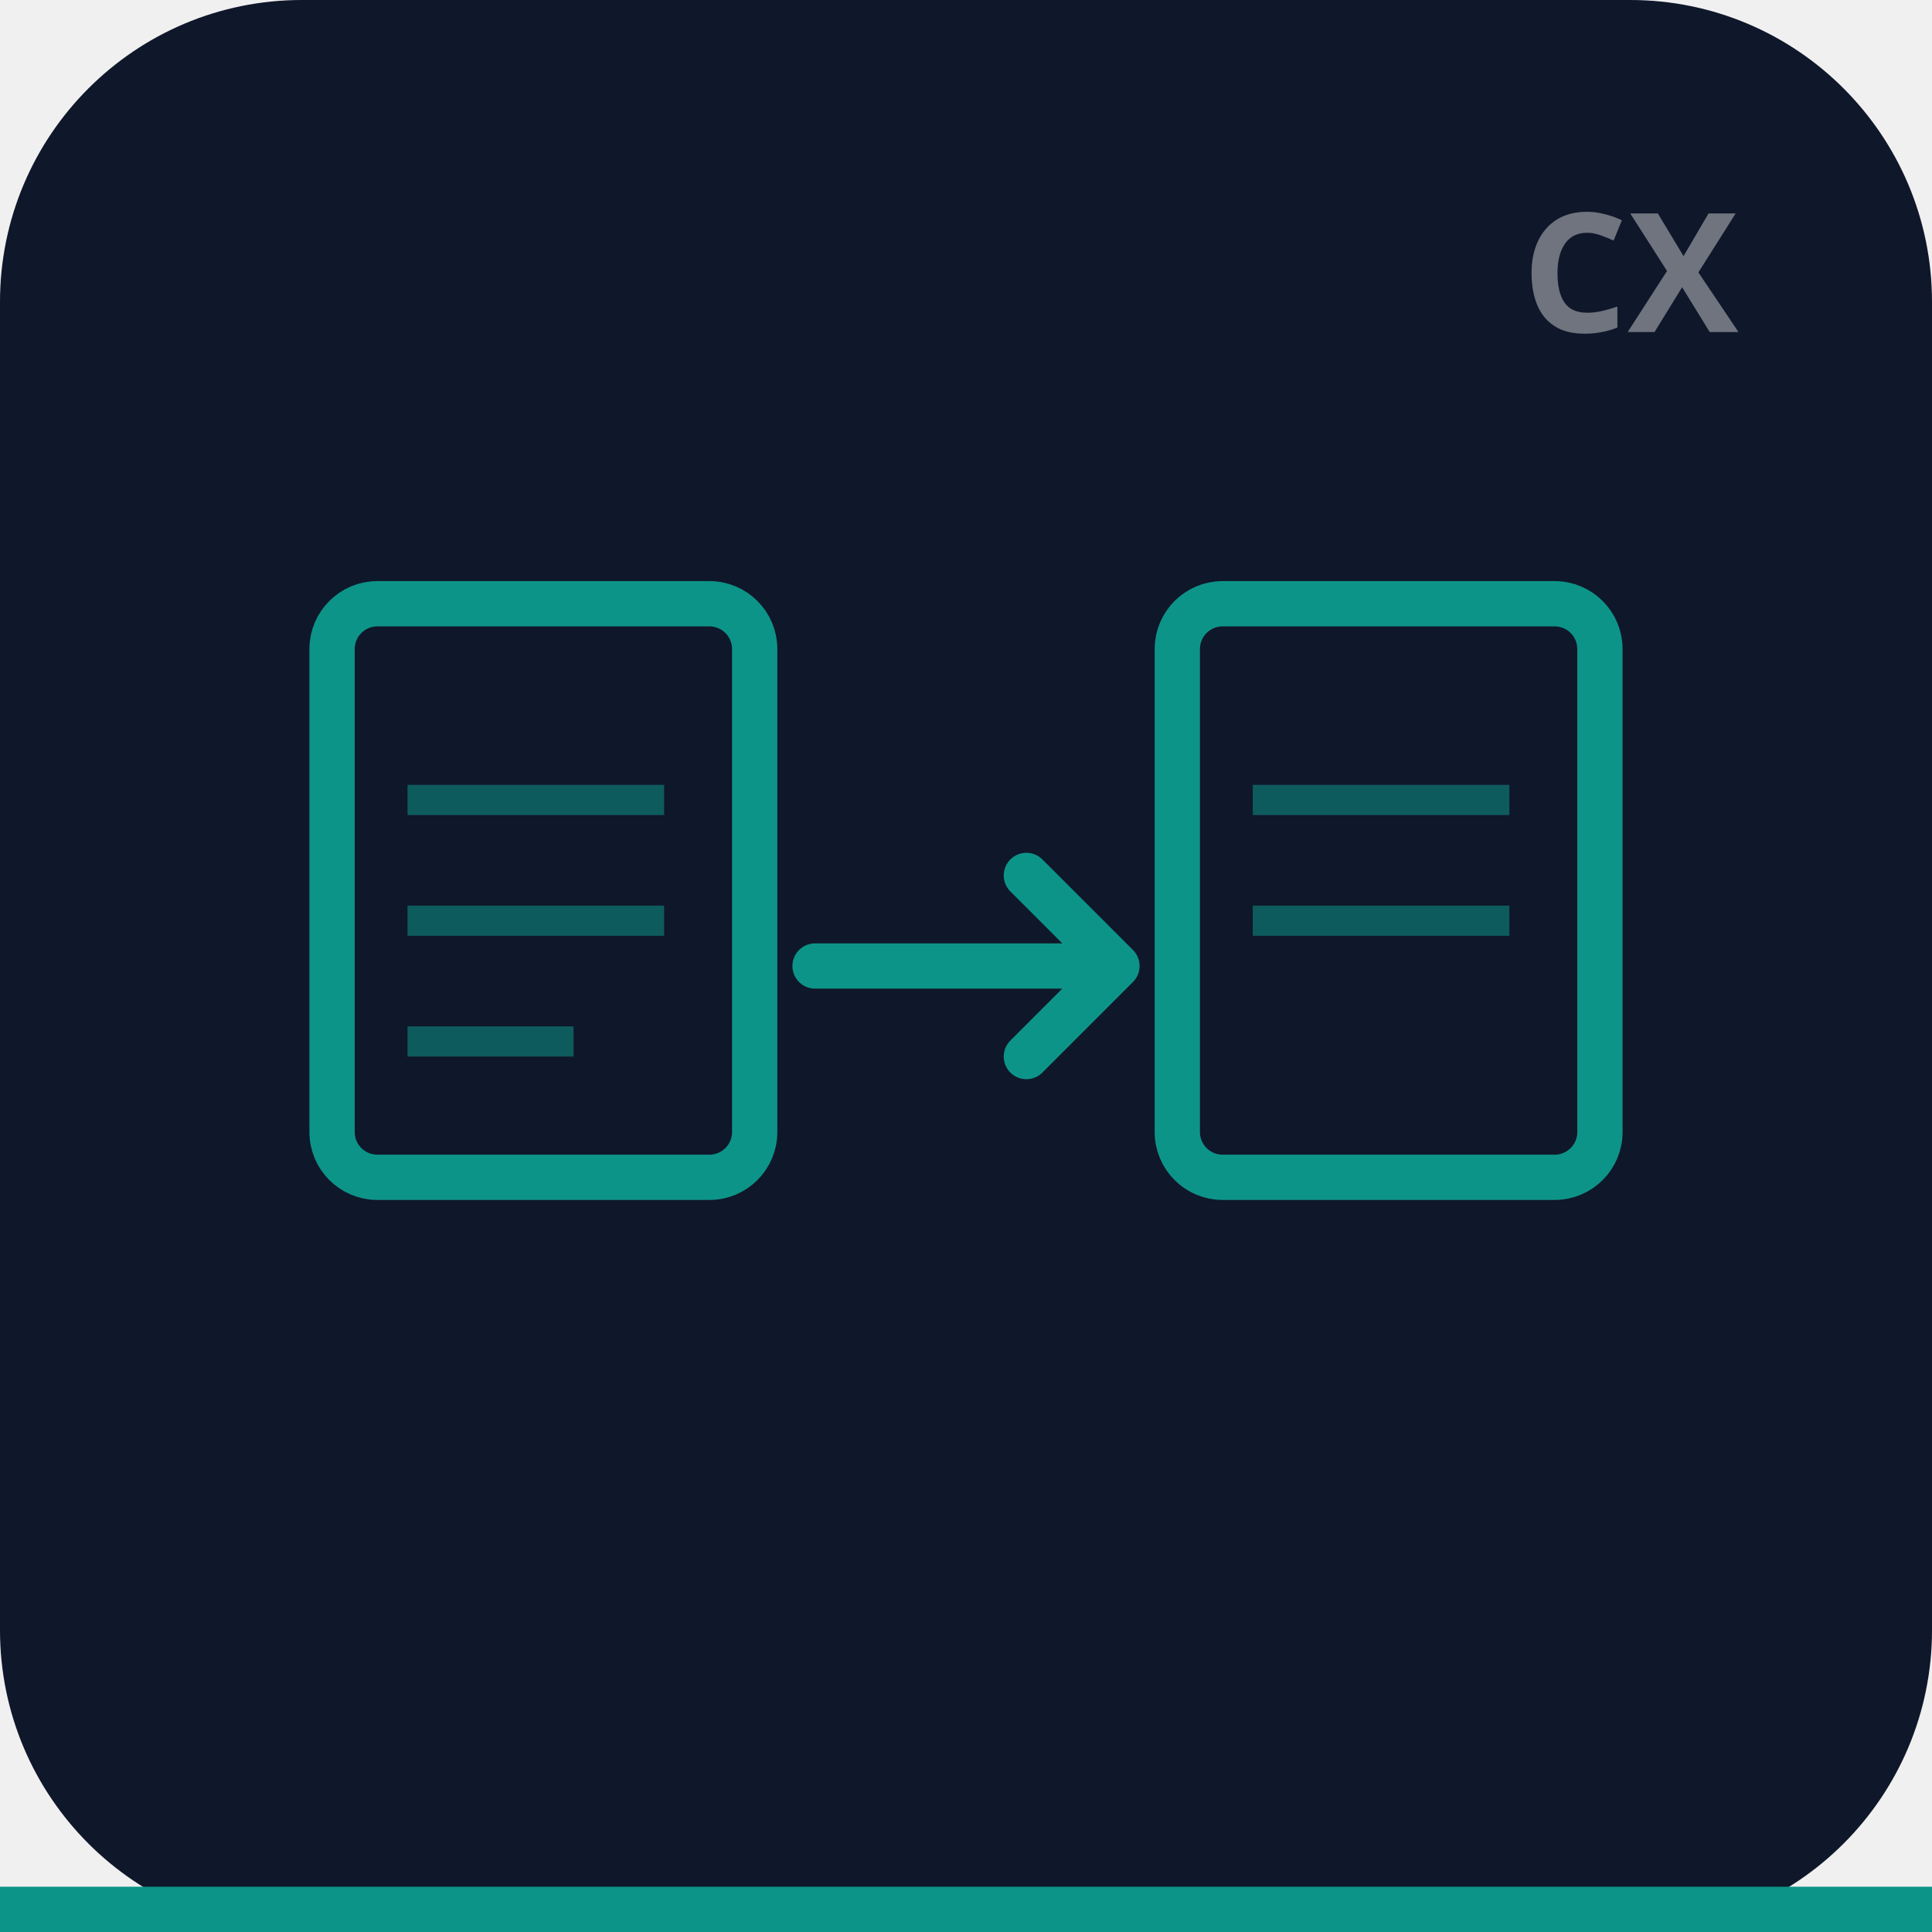
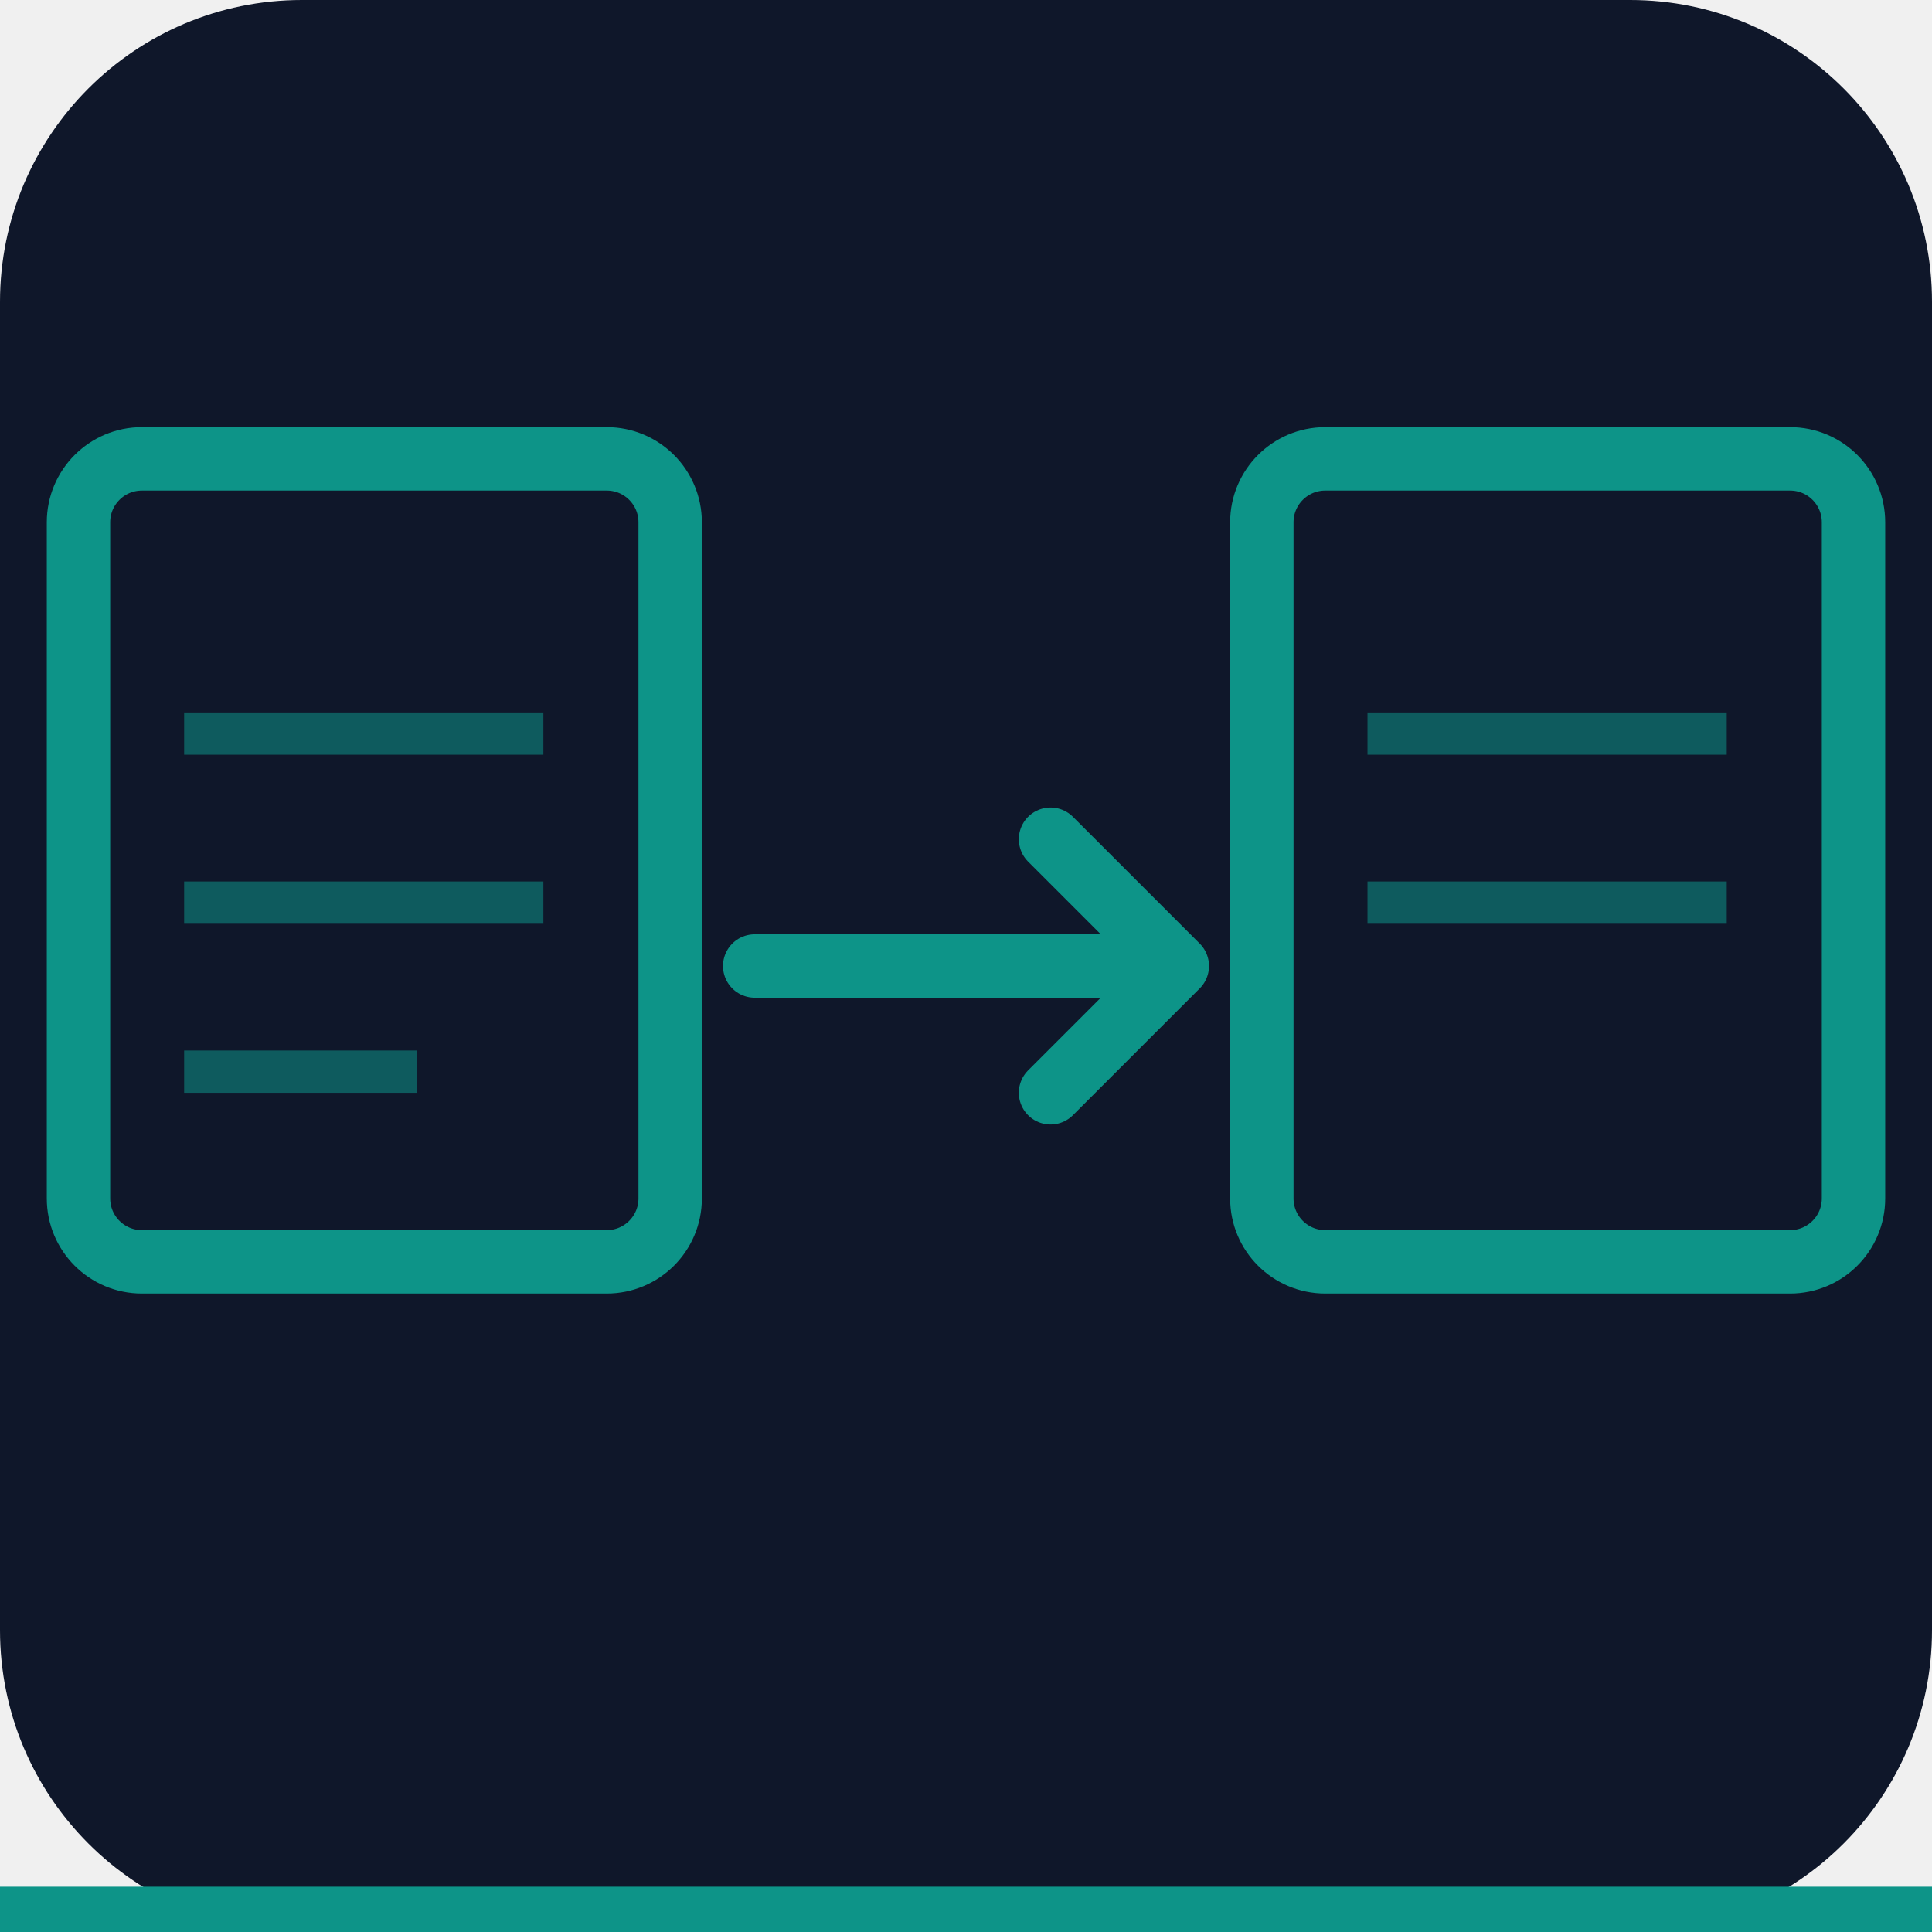
<svg xmlns="http://www.w3.org/2000/svg" viewBox="0 0 128 128" width="128" height="128">
  <rect width="128" height="128" rx="20" fill="#0f172a" />
-   <text x="108" y="22" font-family="'Segoe UI', system-ui, sans-serif" font-size="11" font-weight="700" fill="white" opacity="0.4" text-anchor="middle">CX</text>
-   <rect x="22" y="40" width="28" height="38" rx="3" fill="none" stroke="#0d9488" stroke-width="3" />
-   <line x1="27" y1="53" x2="44" y2="53" stroke="#0d9488" stroke-width="2" opacity="0.55" />
-   <line x1="27" y1="61" x2="44" y2="61" stroke="#0d9488" stroke-width="2" opacity="0.55" />
-   <line x1="27" y1="69" x2="38" y2="69" stroke="#0d9488" stroke-width="2" opacity="0.55" />
-   <path d="M54 64 L74 64 M68 58 L74 64 L68 70" stroke="#0d9488" stroke-width="3" fill="none" stroke-linecap="round" stroke-linejoin="round" />
-   <rect x="78" y="40" width="28" height="38" rx="3" fill="none" stroke="#0d9488" stroke-width="3" />
-   <line x1="83" y1="53" x2="100" y2="53" stroke="#0d9488" stroke-width="2" opacity="0.55" />
-   <line x1="83" y1="61" x2="100" y2="61" stroke="#0d9488" stroke-width="2" opacity="0.55" />
+   <g transform="translate(64 64) scale(1.4) translate(-64 -64)">
+     <rect x="22" y="40" width="28" height="38" rx="3" fill="none" stroke="#0d9488" stroke-width="3" />
+     <line x1="27" y1="53" x2="44" y2="53" stroke="#0d9488" stroke-width="2" opacity="0.55" />
+     <line x1="27" y1="61" x2="44" y2="61" stroke="#0d9488" stroke-width="2" opacity="0.55" />
+     <line x1="27" y1="69" x2="38" y2="69" stroke="#0d9488" stroke-width="2" opacity="0.55" />
+     <path d="M54 64 L74 64 M68 58 L74 64 L68 70" stroke="#0d9488" stroke-width="3" fill="none" stroke-linecap="round" stroke-linejoin="round" />
+     <rect x="78" y="40" width="28" height="38" rx="3" fill="none" stroke="#0d9488" stroke-width="3" />
+     <line x1="83" y1="53" x2="100" y2="53" stroke="#0d9488" stroke-width="2" opacity="0.55" />
+     <line x1="83" y1="61" x2="100" y2="61" stroke="#0d9488" stroke-width="2" opacity="0.55" />
+   </g>
  <rect x="0" y="125" width="128" height="3" fill="#0d9488" />
</svg>
